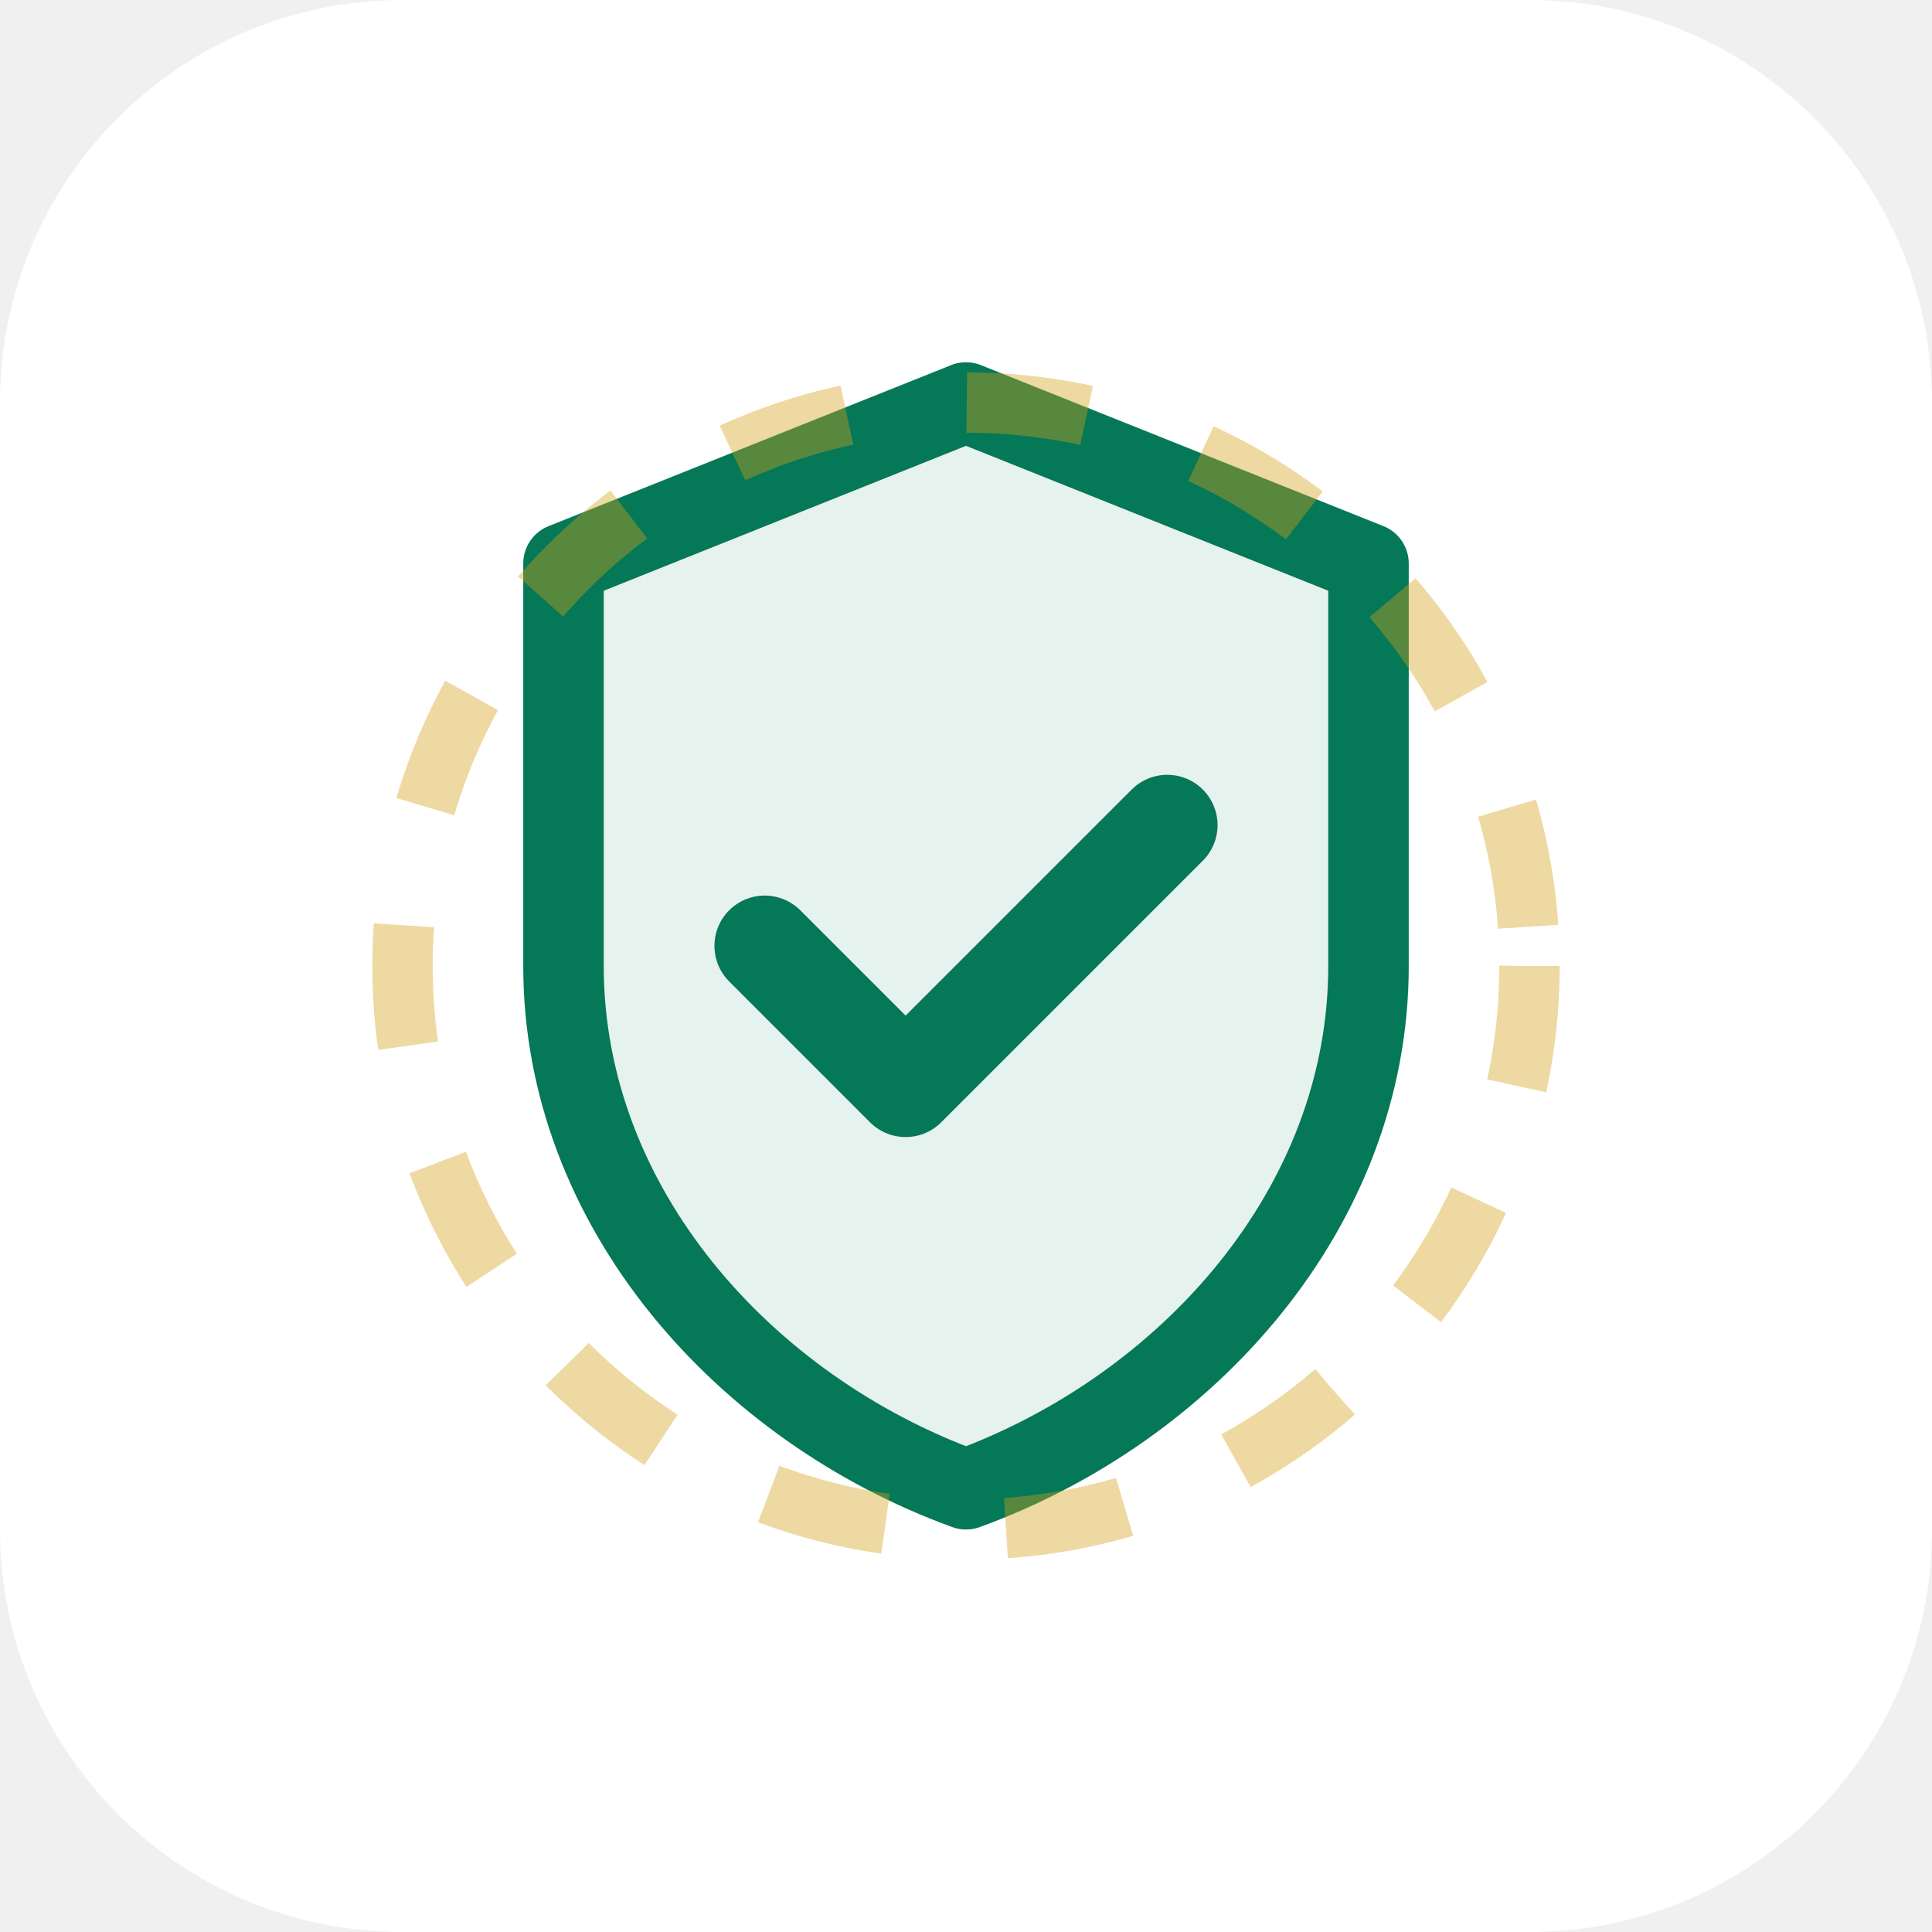
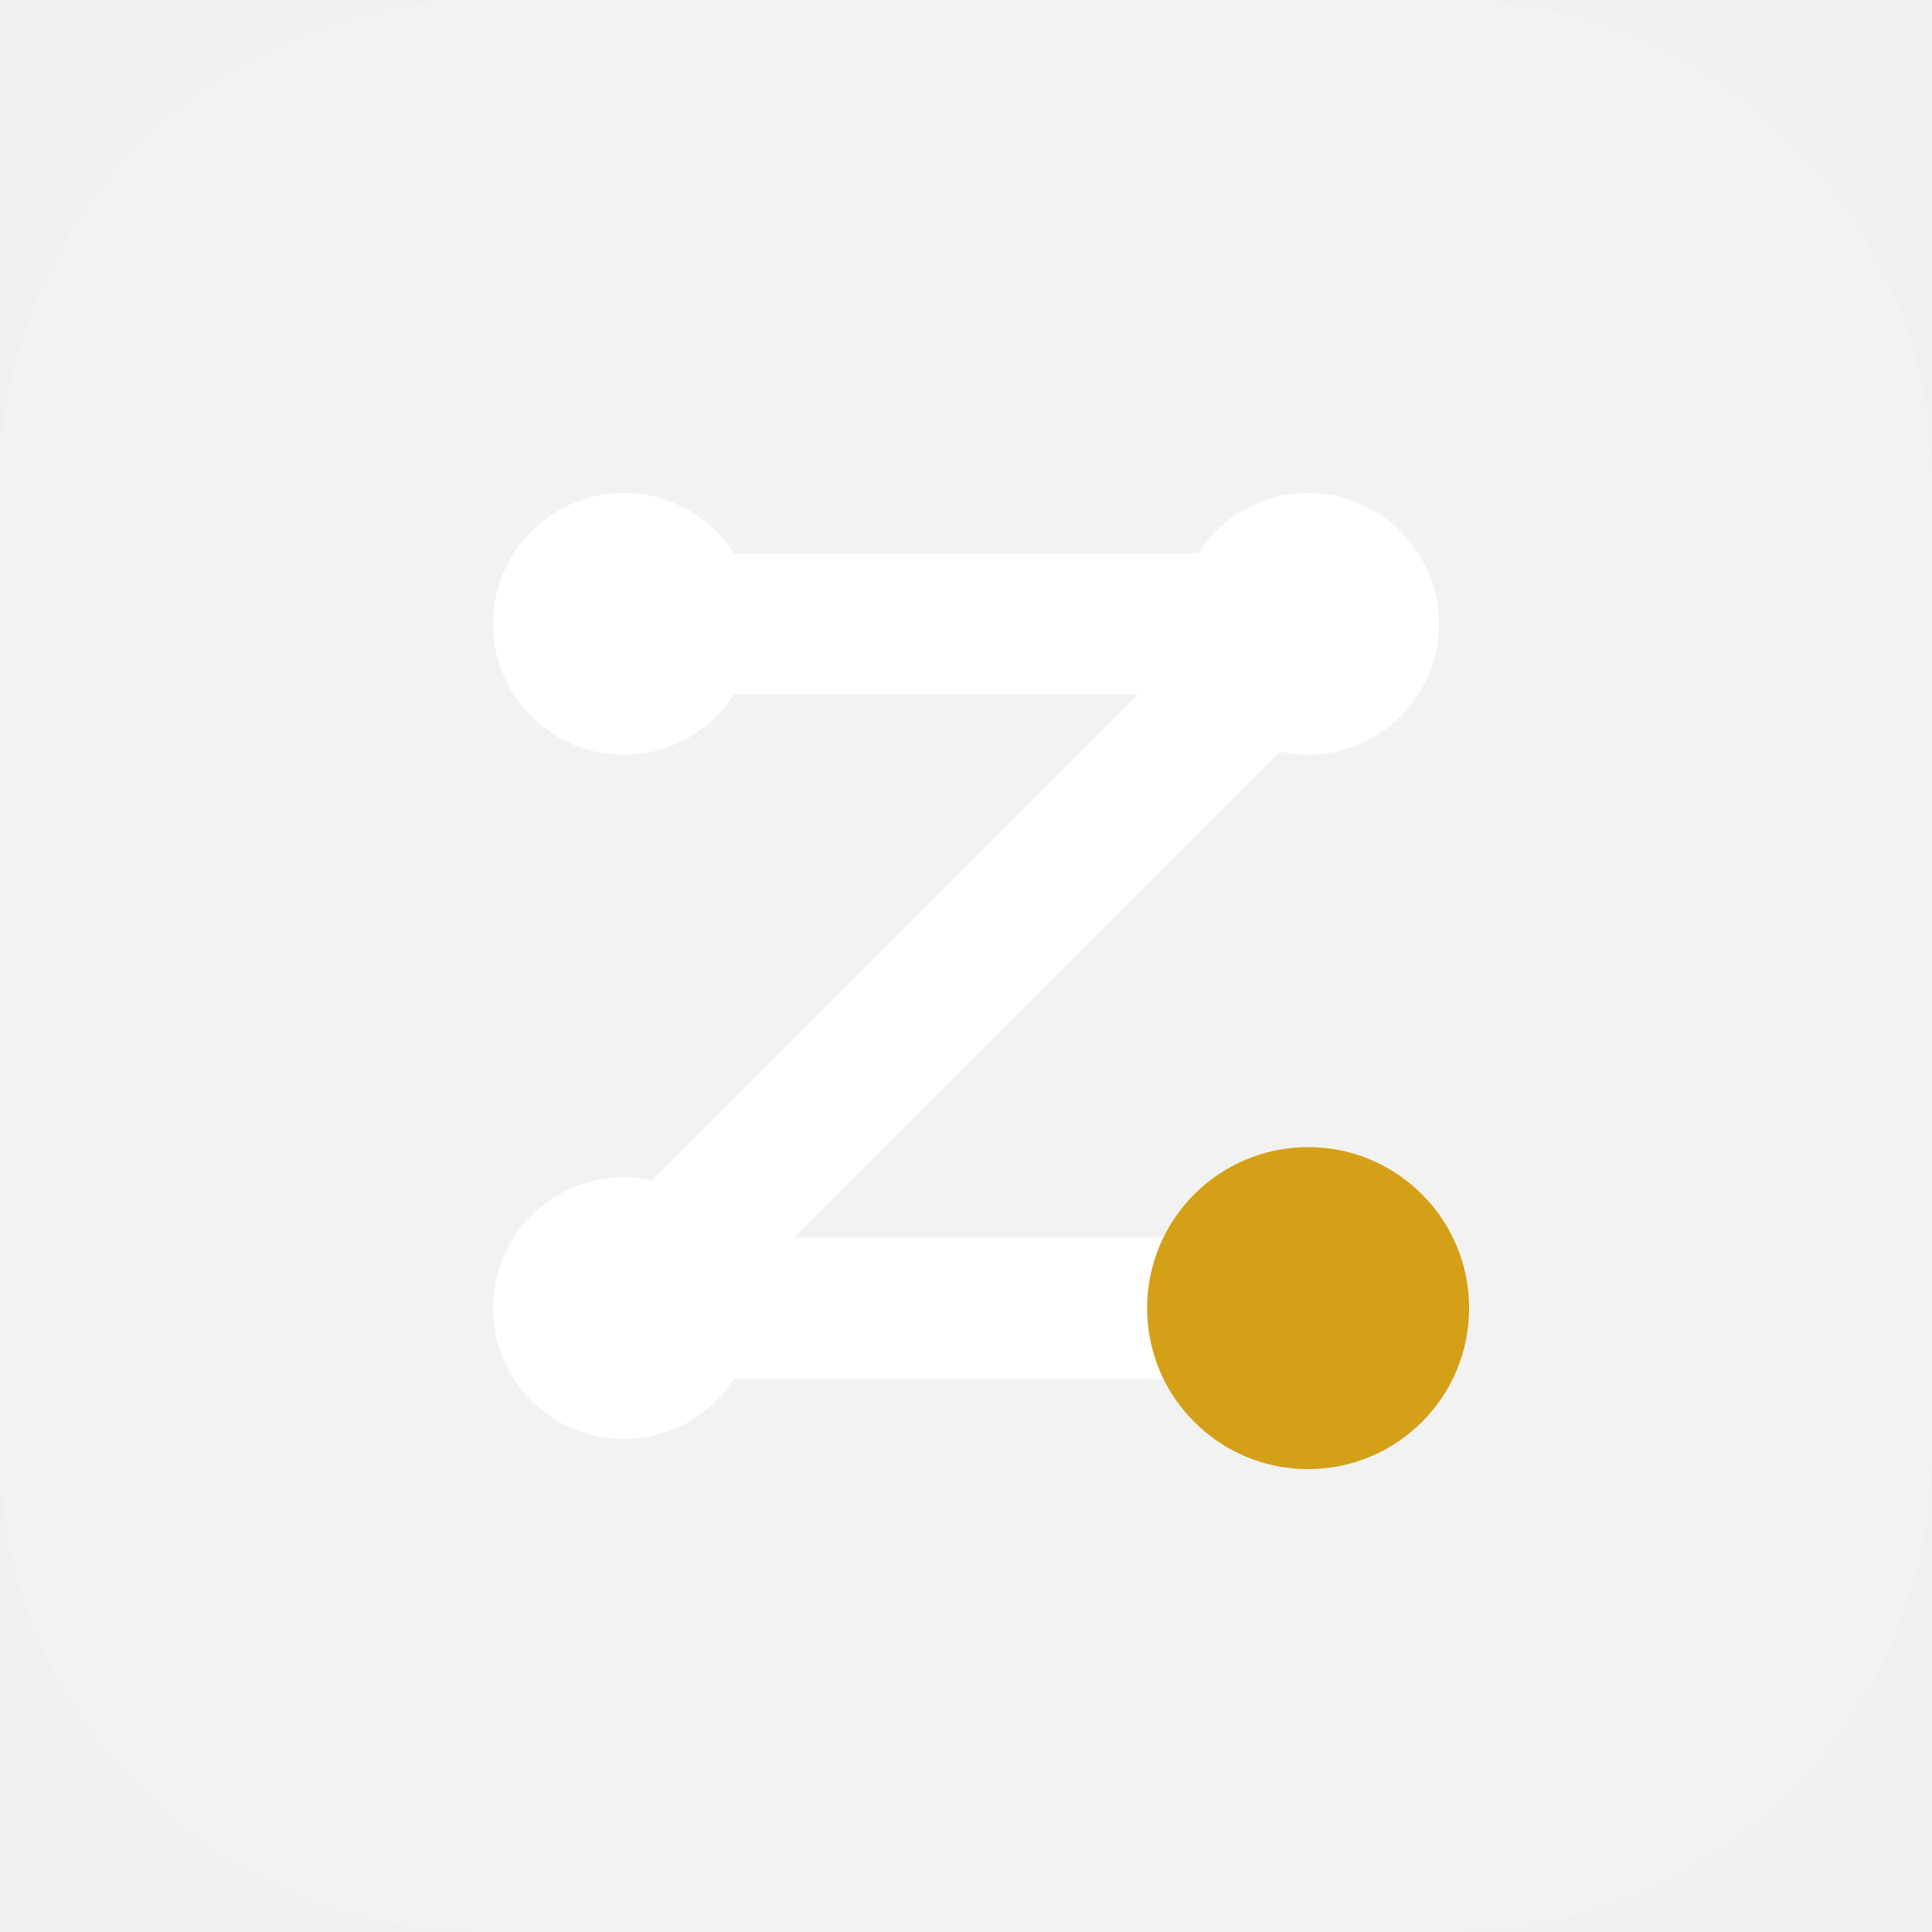
<svg xmlns="http://www.w3.org/2000/svg" viewBox="0 0 48 48" fill="none">
-   <rect width="48" height="48" rx="10" fill="white" />
-   <path d="M24 10L34 14V24C34 30 29.5 35 24 37C18.5 35 14 30 14 24V14L24 10Z" fill="#047857" fill-opacity="0.1" stroke="#047857" stroke-width="2" stroke-linejoin="round" />
-   <path d="M19 23.5L22.5 27L29 20.5" stroke="#047857" stroke-width="2.5" stroke-linecap="round" stroke-linejoin="round" />
-   <circle cx="24" cy="24" r="14" stroke="#D4A017" stroke-width="1.5" stroke-opacity="0.4" stroke-dasharray="3 3" />
+   <rect width="48" height="48" rx="12" fill="white" fill-opacity="0.12" />
+   <path d="M15.5 15.5H32.5L15.5 32.5H32.5" stroke="white" stroke-width="3.5" stroke-linecap="round" stroke-linejoin="round" />
+   <circle cx="15.5" cy="15.5" r="3.25" fill="white" />
+   <circle cx="32.5" cy="15.5" r="3.25" fill="white" />
+   <circle cx="15.5" cy="32.5" r="3.25" fill="white" />
+   <circle cx="32.5" cy="32.5" r="4" fill="#D4A017" />
</svg>
